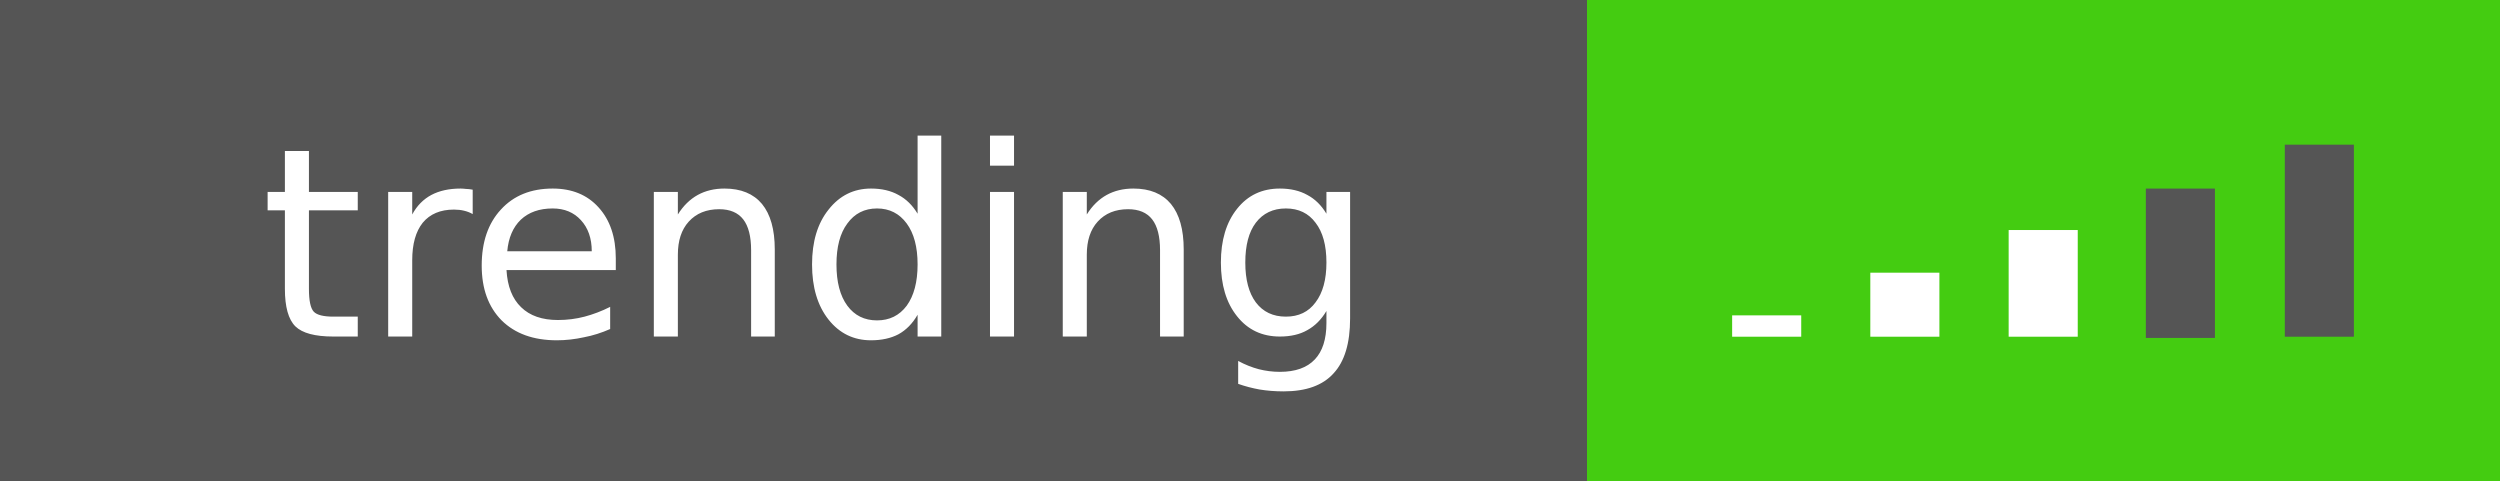
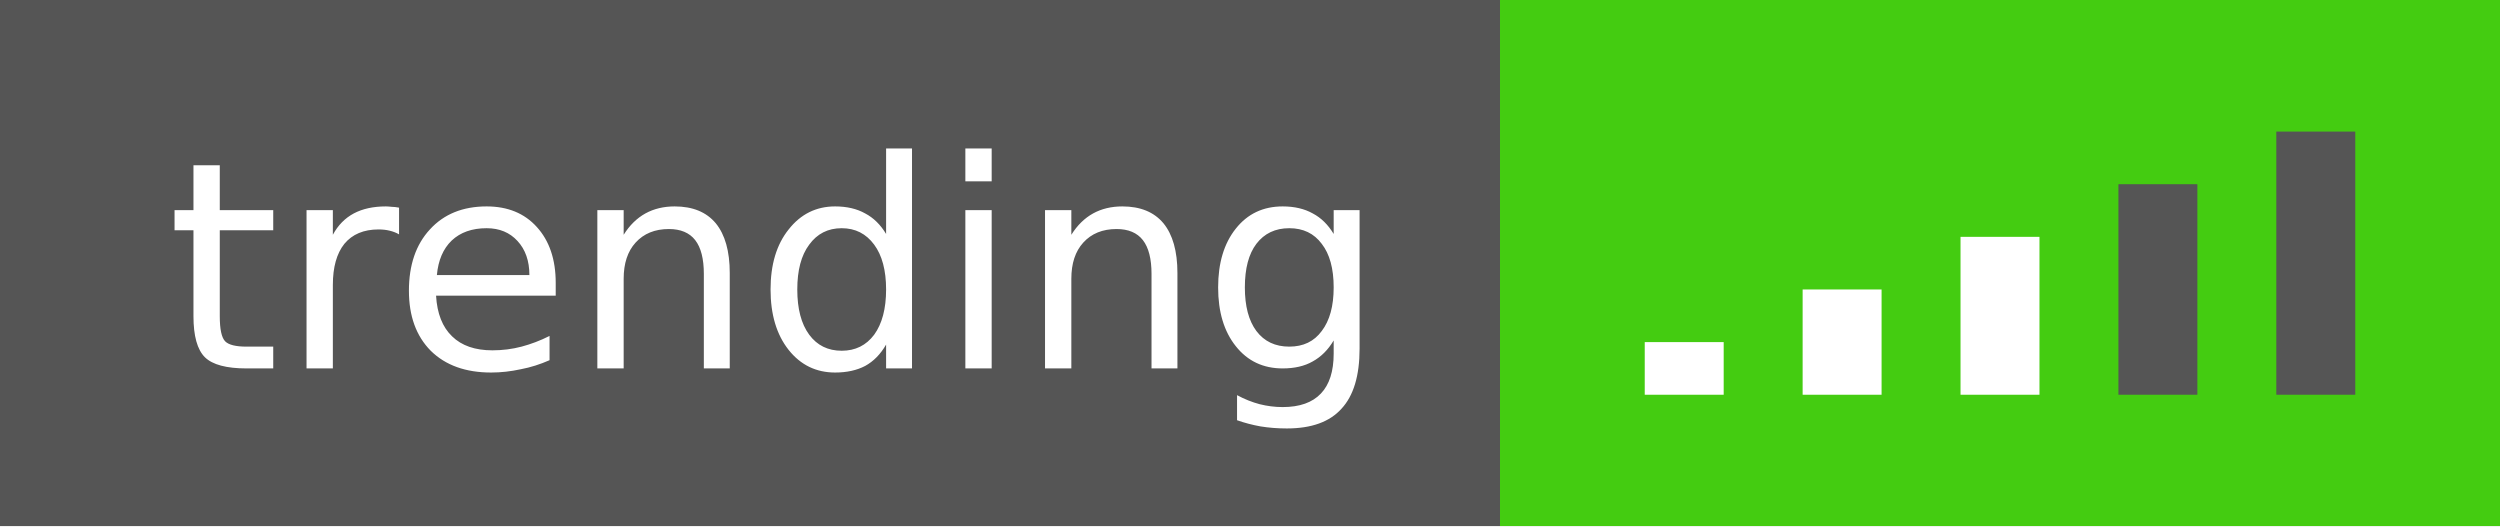
- <svg xmlns="http://www.w3.org/2000/svg" width="104" height="20" id="svg4684" version="1.1">
-   <defs id="defs4700" />
-   <g id="g4686" style="stroke:none" shape-rendering="crispEdges">
-     <path d="M0 0h66v20H0z" id="path4688" style="stroke:none" fill="#555" />
-     <path d="M66 0h38v20H66z" id="path4690" style="stroke:none" fill="#4c1" />
+ <svg xmlns="http://www.w3.org/2000/svg" width="95" height="20" id="svg2" version="1.1">
+   <defs id="defs18" />
+   <g shape-rendering="crispEdges" id="g4">
+     <path fill="#555" d="M0 0h57v20H0z" id="path6" />
+     <path fill="#4c1" d="M57 0h38v20H57z" id="path8" />
  </g>
-   <g font-size="11" id="g4692" text-anchor="middle" font-family="DejaVu Sans,Verdana,Geneva,sans-serif" fill="#fff" style="stroke:none">
-     <text x="34" y="14" id="text4694" style="stroke:none">trending</text>
+   <g fill="#fff" text-anchor="middle" font-family="DejaVu Sans,Verdana,Geneva,sans-serif" font-size="11" id="g10">
+     <text x="29.5" y="14" id="text12">trending</text>
  </g>
-   <rect style="fill:#ffffff;fill-opacity:1;stroke:none;stroke-opacity:1" id="rect4149" width="2.874" height="0.888" x="72.057" y="13.119" />
-   <rect style="fill:#ffffff;fill-opacity:1;stroke:none;stroke-opacity:1" id="rect4177" width="2.874" height="4.438" x="83.56" y="9.569" />
-   <rect style="fill:#555555;fill-opacity:1;stroke:none;stroke-opacity:1" id="rect4179" width="2.874" height="6.213" x="89.267" y="7.845" />
-   <rect style="fill:#ffffff;fill-opacity:1;stroke:none;stroke-opacity:1" id="rect4181" width="2.874" height="2.663" x="77.805" y="11.344" />
-   <rect style="fill:#555555;fill-opacity:1;stroke:none;stroke-opacity:1" id="rect4183" width="2.874" height="7.989" x="95.048" y="6.018" />
+   <rect style="fill:#ffffff;fill-opacity:1;stroke:none;stroke-opacity:1" id="rect4149" width="3" height="2" x="62.5" y="13" />
+   <rect style="fill:#ffffff;fill-opacity:1;stroke:none;stroke-opacity:1" id="rect4177" width="3" height="6" x="74.5" y="9" />
+   <rect style="fill:#555555;fill-opacity:1;stroke:none;stroke-opacity:1" id="rect4179" width="3" height="8" x="80.5" y="7" />
+   <rect style="fill:#ffffff;fill-opacity:1;stroke:none;stroke-opacity:1" id="rect4181" width="3" height="4" x="68.5" y="11" />
+   <rect style="fill:#555555;fill-opacity:1;stroke:none;stroke-opacity:1" id="rect4183" width="3" height="10" x="86.5" y="5" />
</svg>
